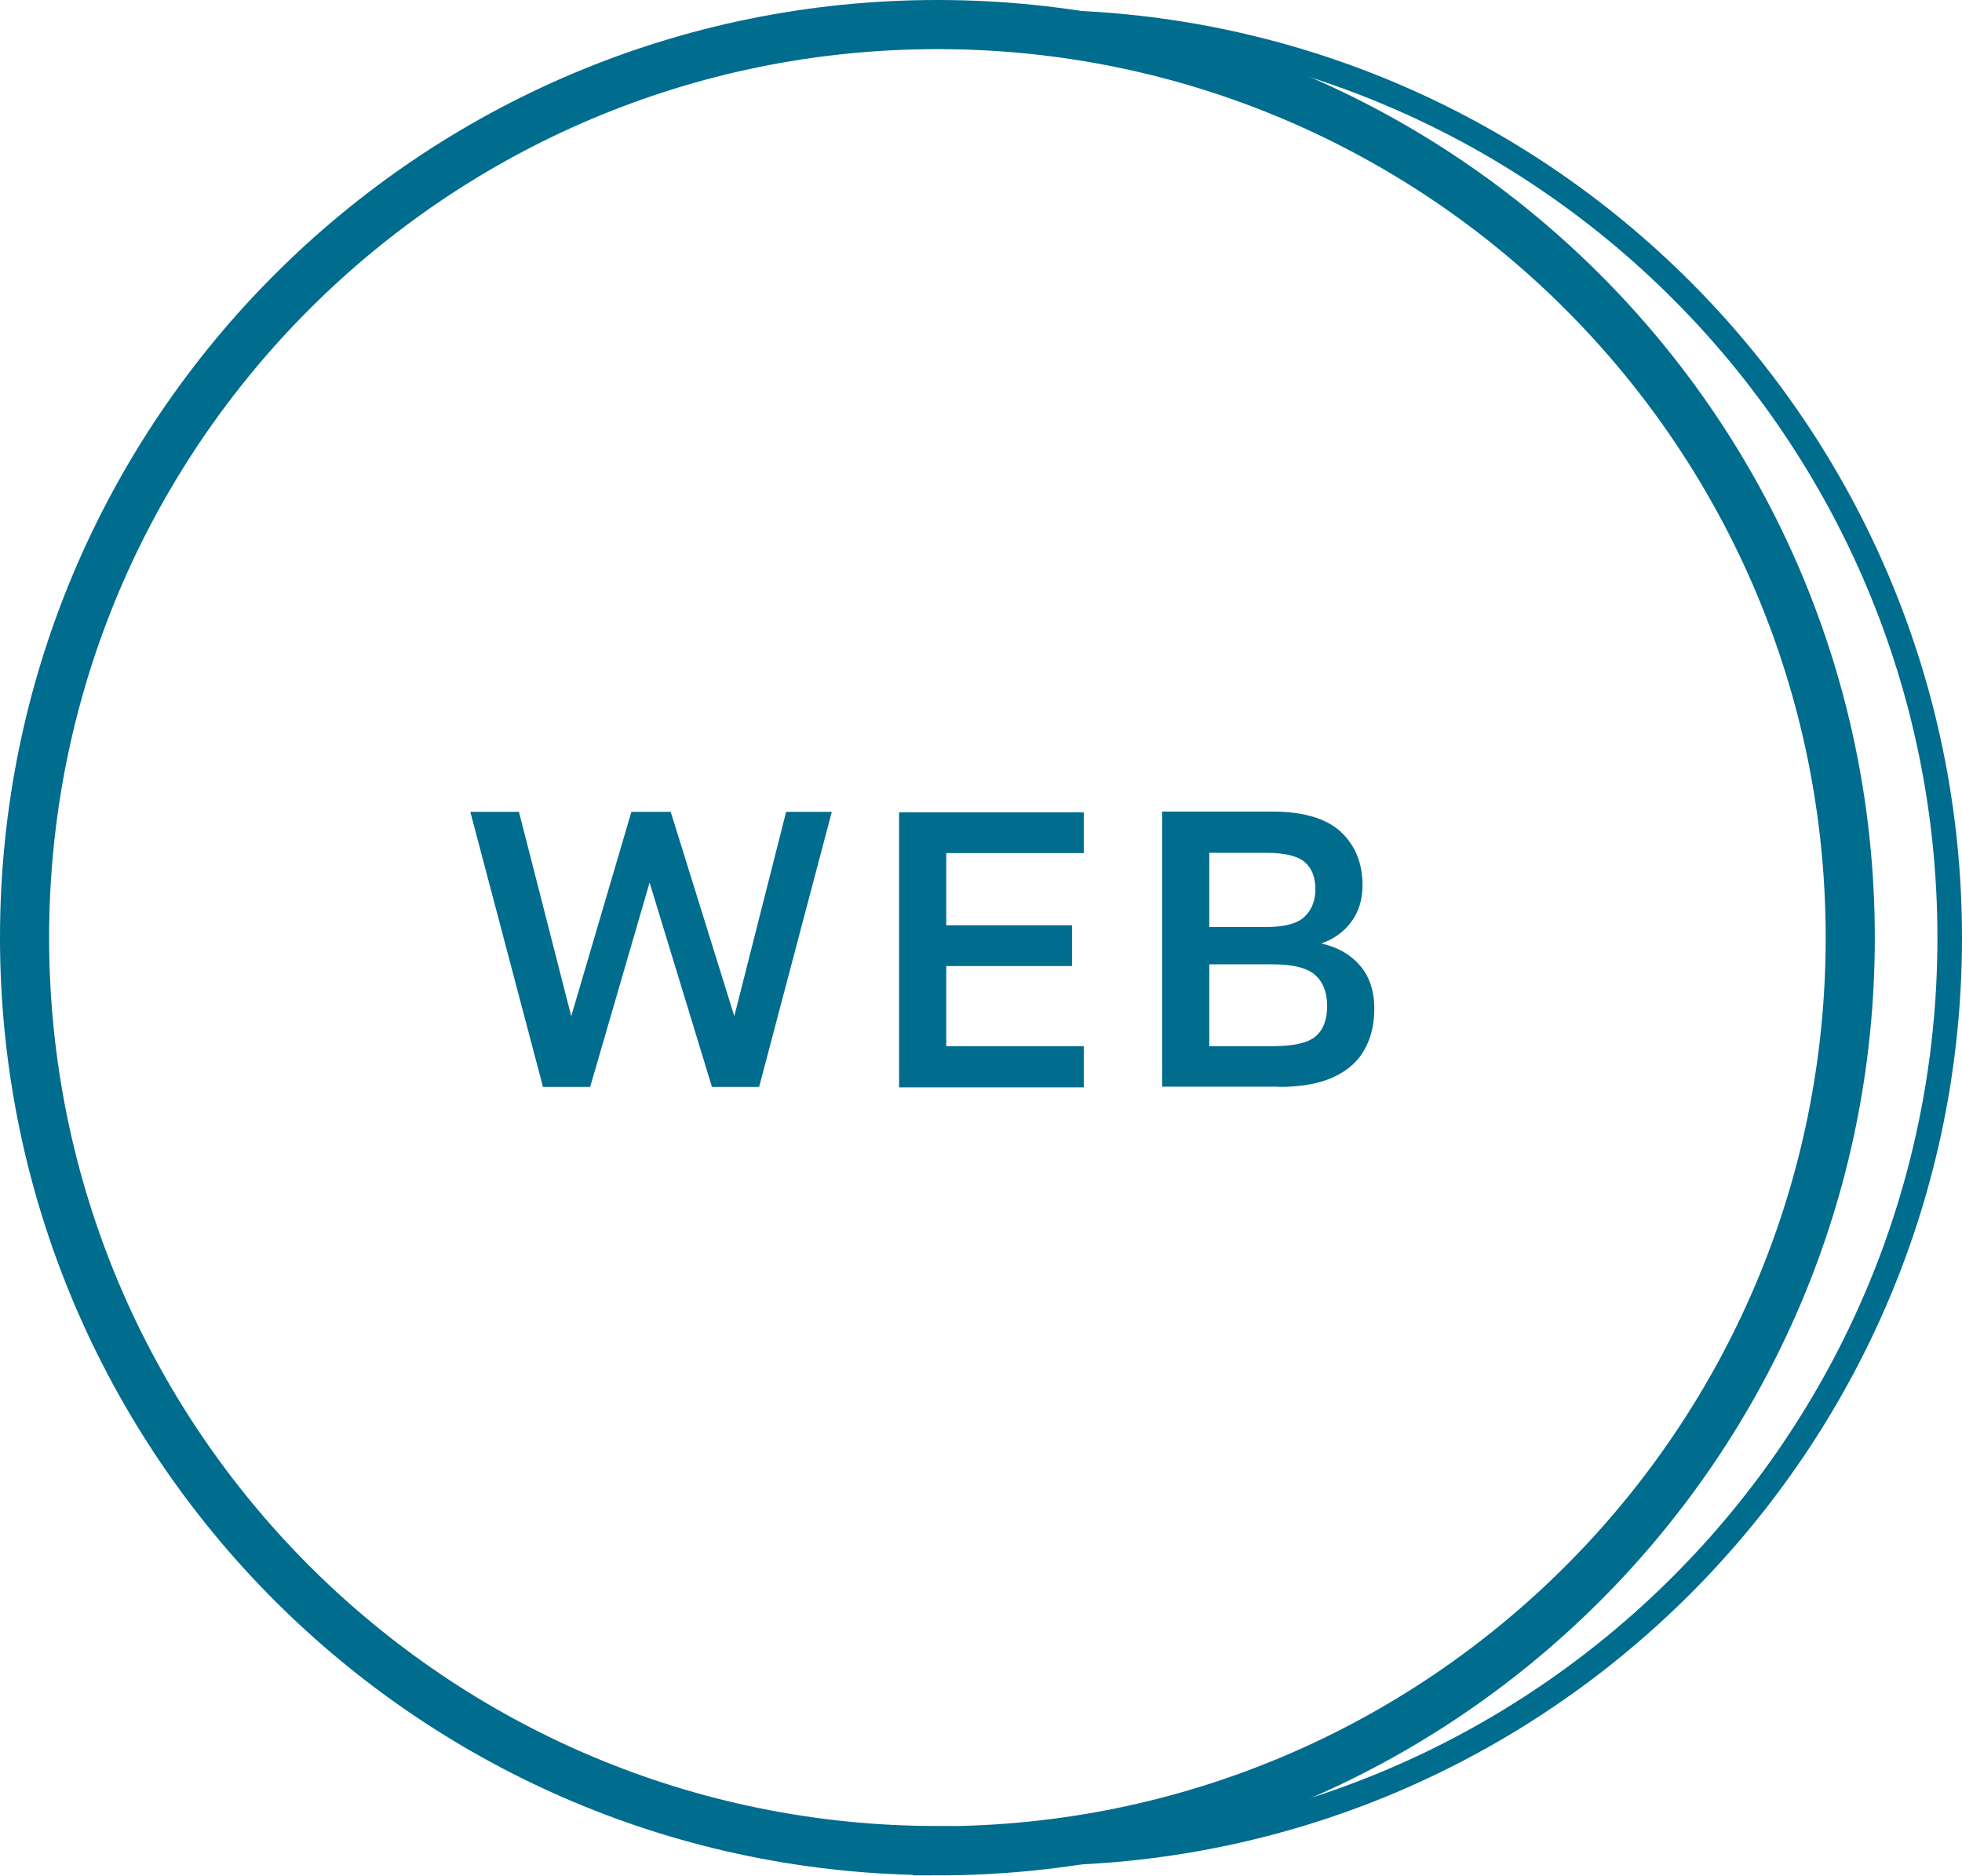
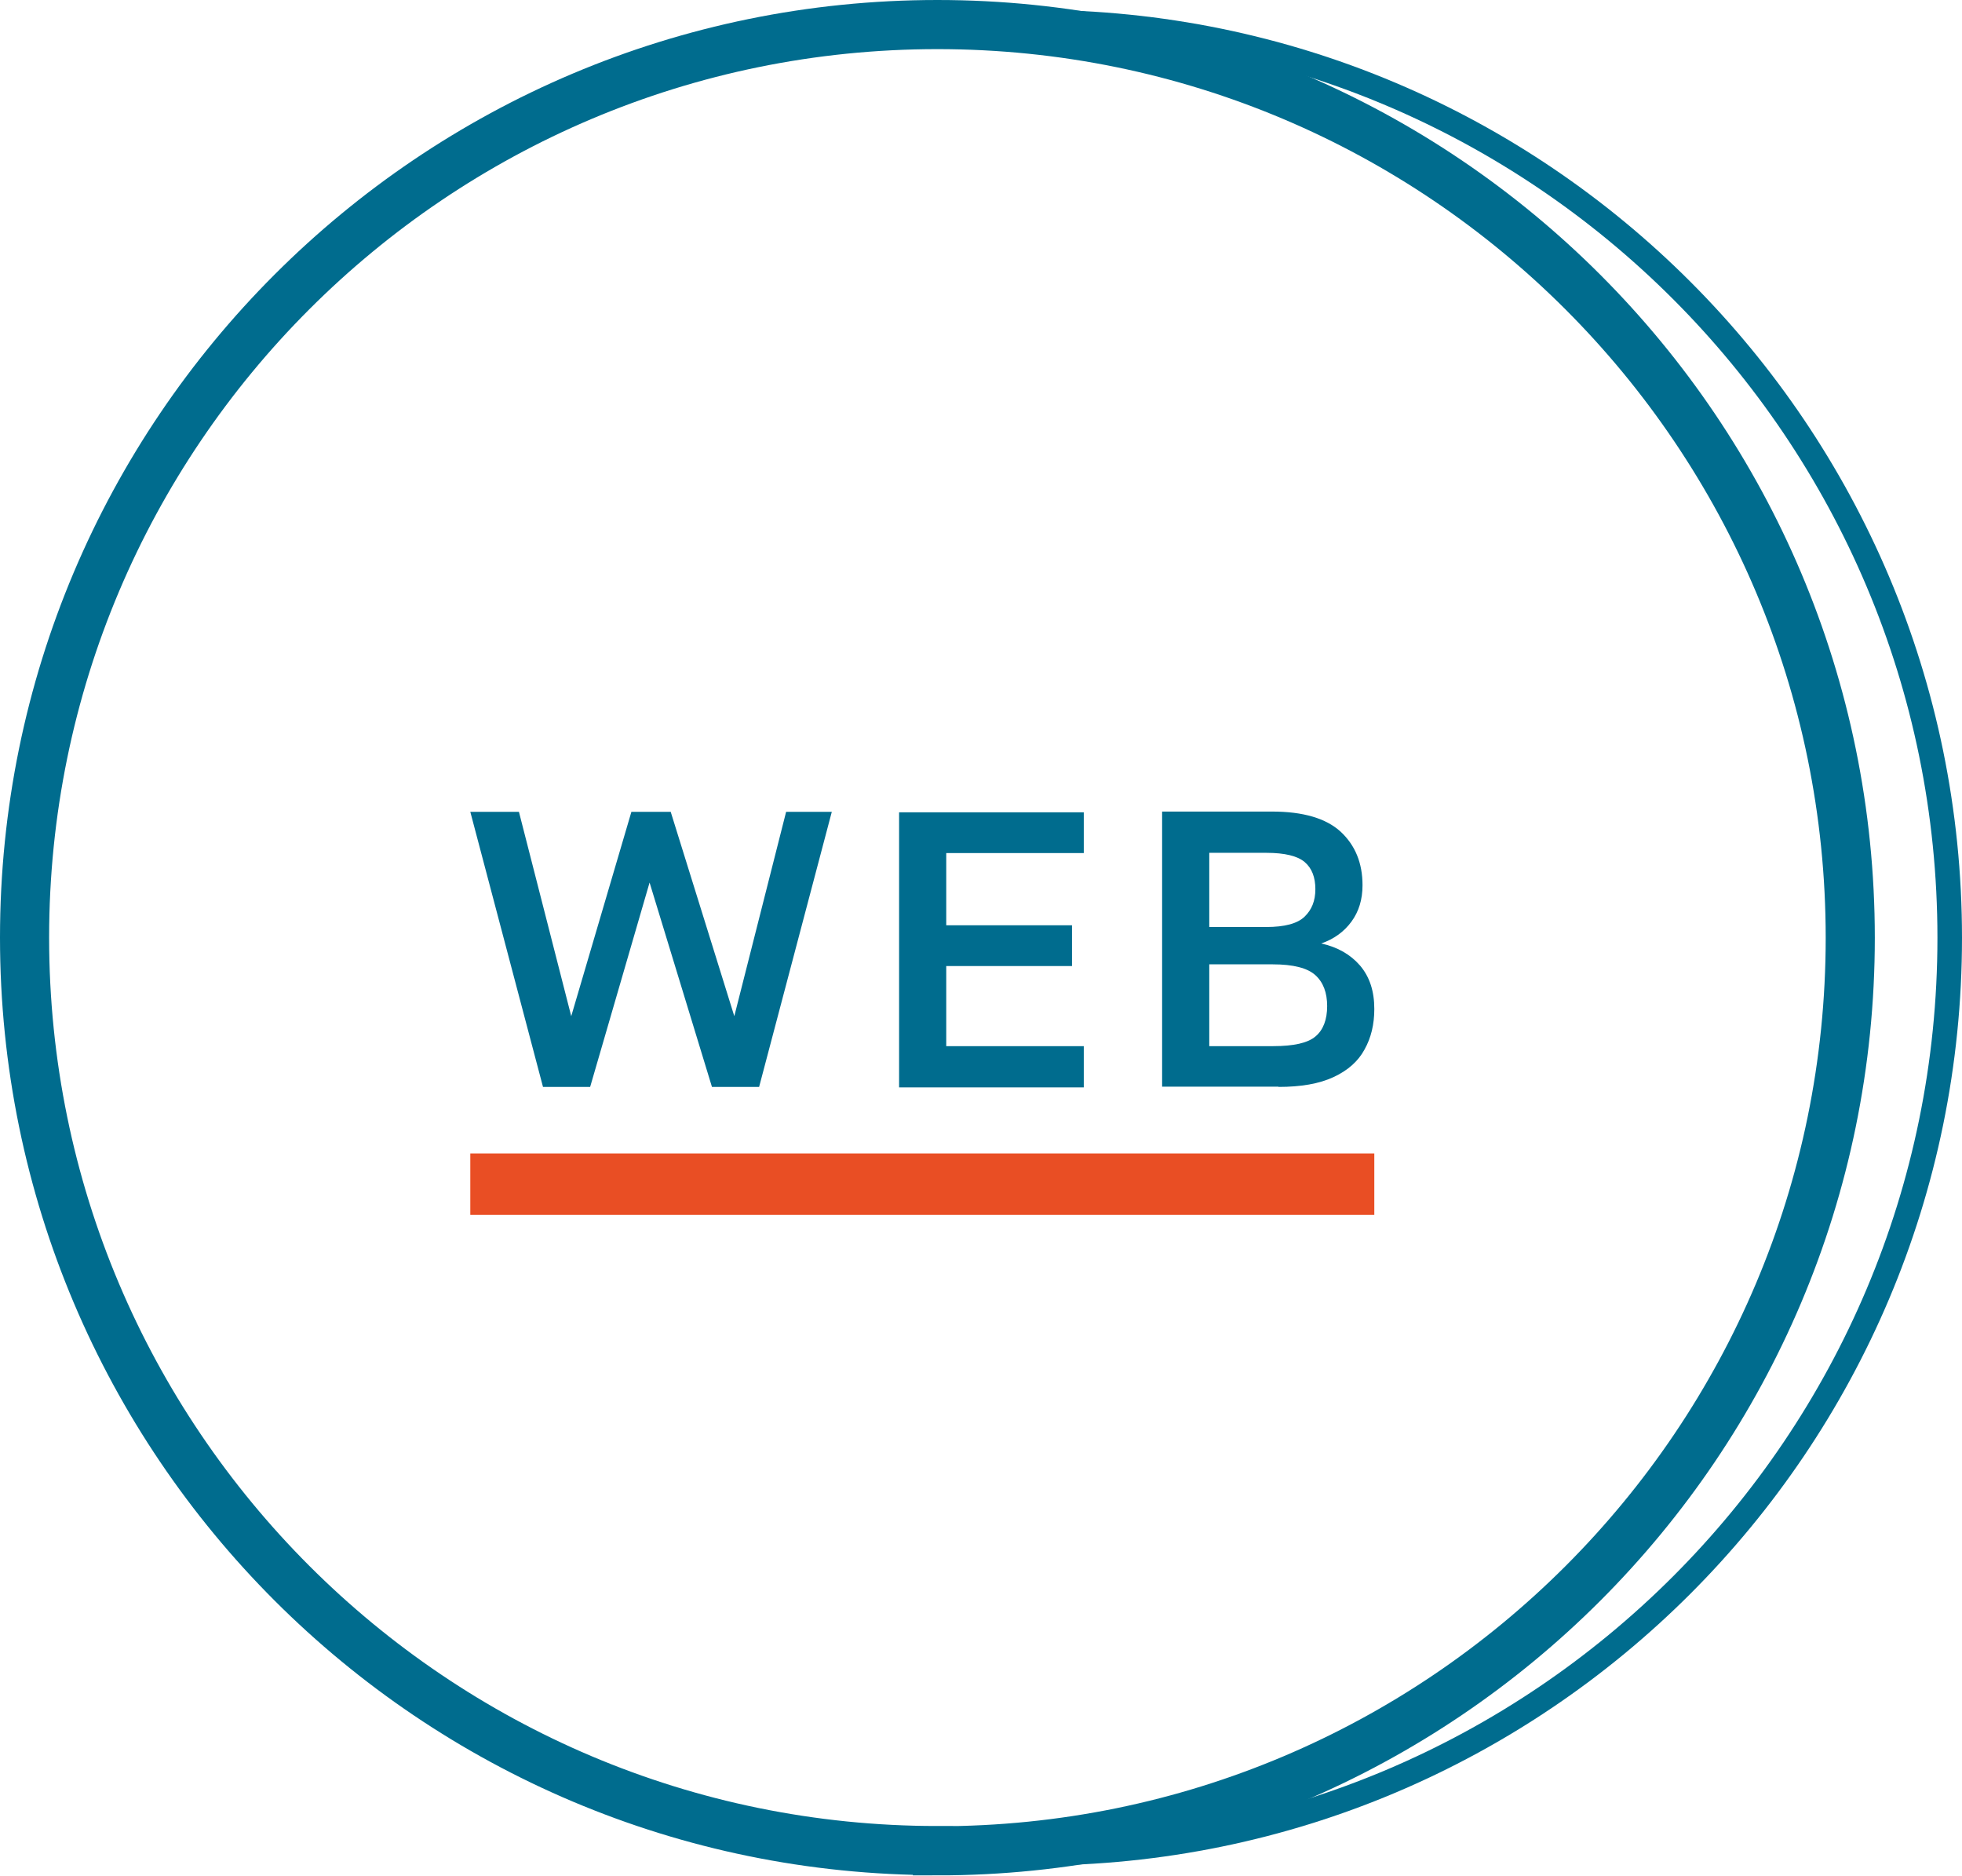
- <svg xmlns="http://www.w3.org/2000/svg" viewBox="0 0 79.89 76.35">
+ <svg xmlns="http://www.w3.org/2000/svg" data-name="Ebene 1" viewBox="0 0 79.89 76.35">
  <path fill="none" stroke="#006c8e" stroke-width="2" d="M38.17 75.35c20.53 0 37.17-16.64 37.17-37.17S58.7 1 38.17 1 1 17.64 1 38.17s16.64 37.17 37.17 37.17Z" />
  <path fill="none" stroke="#006c8e" d="M42.12 75.45c20.59 0 37.27-16.69 37.27-37.27S62.71.9 42.12.9" />
  <path fill="#006c8e" d="m24.03 44.25 2.42-8.32 2.54 8.32h1.92l2.96-11.2h-1.86l-2.11 8.32-2.59-8.32h-1.6l-2.45 8.32-2.13-8.32h-1.98l2.96 11.2h1.92Zm20.1 0v-1.66h-5.6v-3.26h5.12v-1.66h-5.12v-2.94h5.6v-1.66h-7.52v11.2h7.52Zm7.93 0c.92 0 1.66-.13 2.24-.4.58-.27 1-.64 1.26-1.12.27-.48.4-1.03.4-1.65 0-.73-.19-1.31-.58-1.77-.39-.45-.91-.75-1.58-.9.52-.18.93-.48 1.23-.89.3-.41.45-.9.45-1.48 0-.91-.3-1.63-.89-2.18-.59-.54-1.52-.82-2.79-.82h-4.48v11.2h4.74Zm-2.82-4.99h2.59c.83 0 1.41.15 1.73.44.32.29.48.71.48 1.26s-.16.97-.47 1.23c-.31.27-.89.4-1.72.4h-2.61v-3.33Zm0-4.54h2.32c.76 0 1.28.13 1.57.38.29.25.43.62.43 1.1s-.15.84-.44 1.12c-.29.28-.81.42-1.56.42h-2.32v-3.01Z" />
+   <path fill="none" stroke="#e94e24" stroke-width="2.5" d="M55.96 48.21H19.15" />
</svg>
